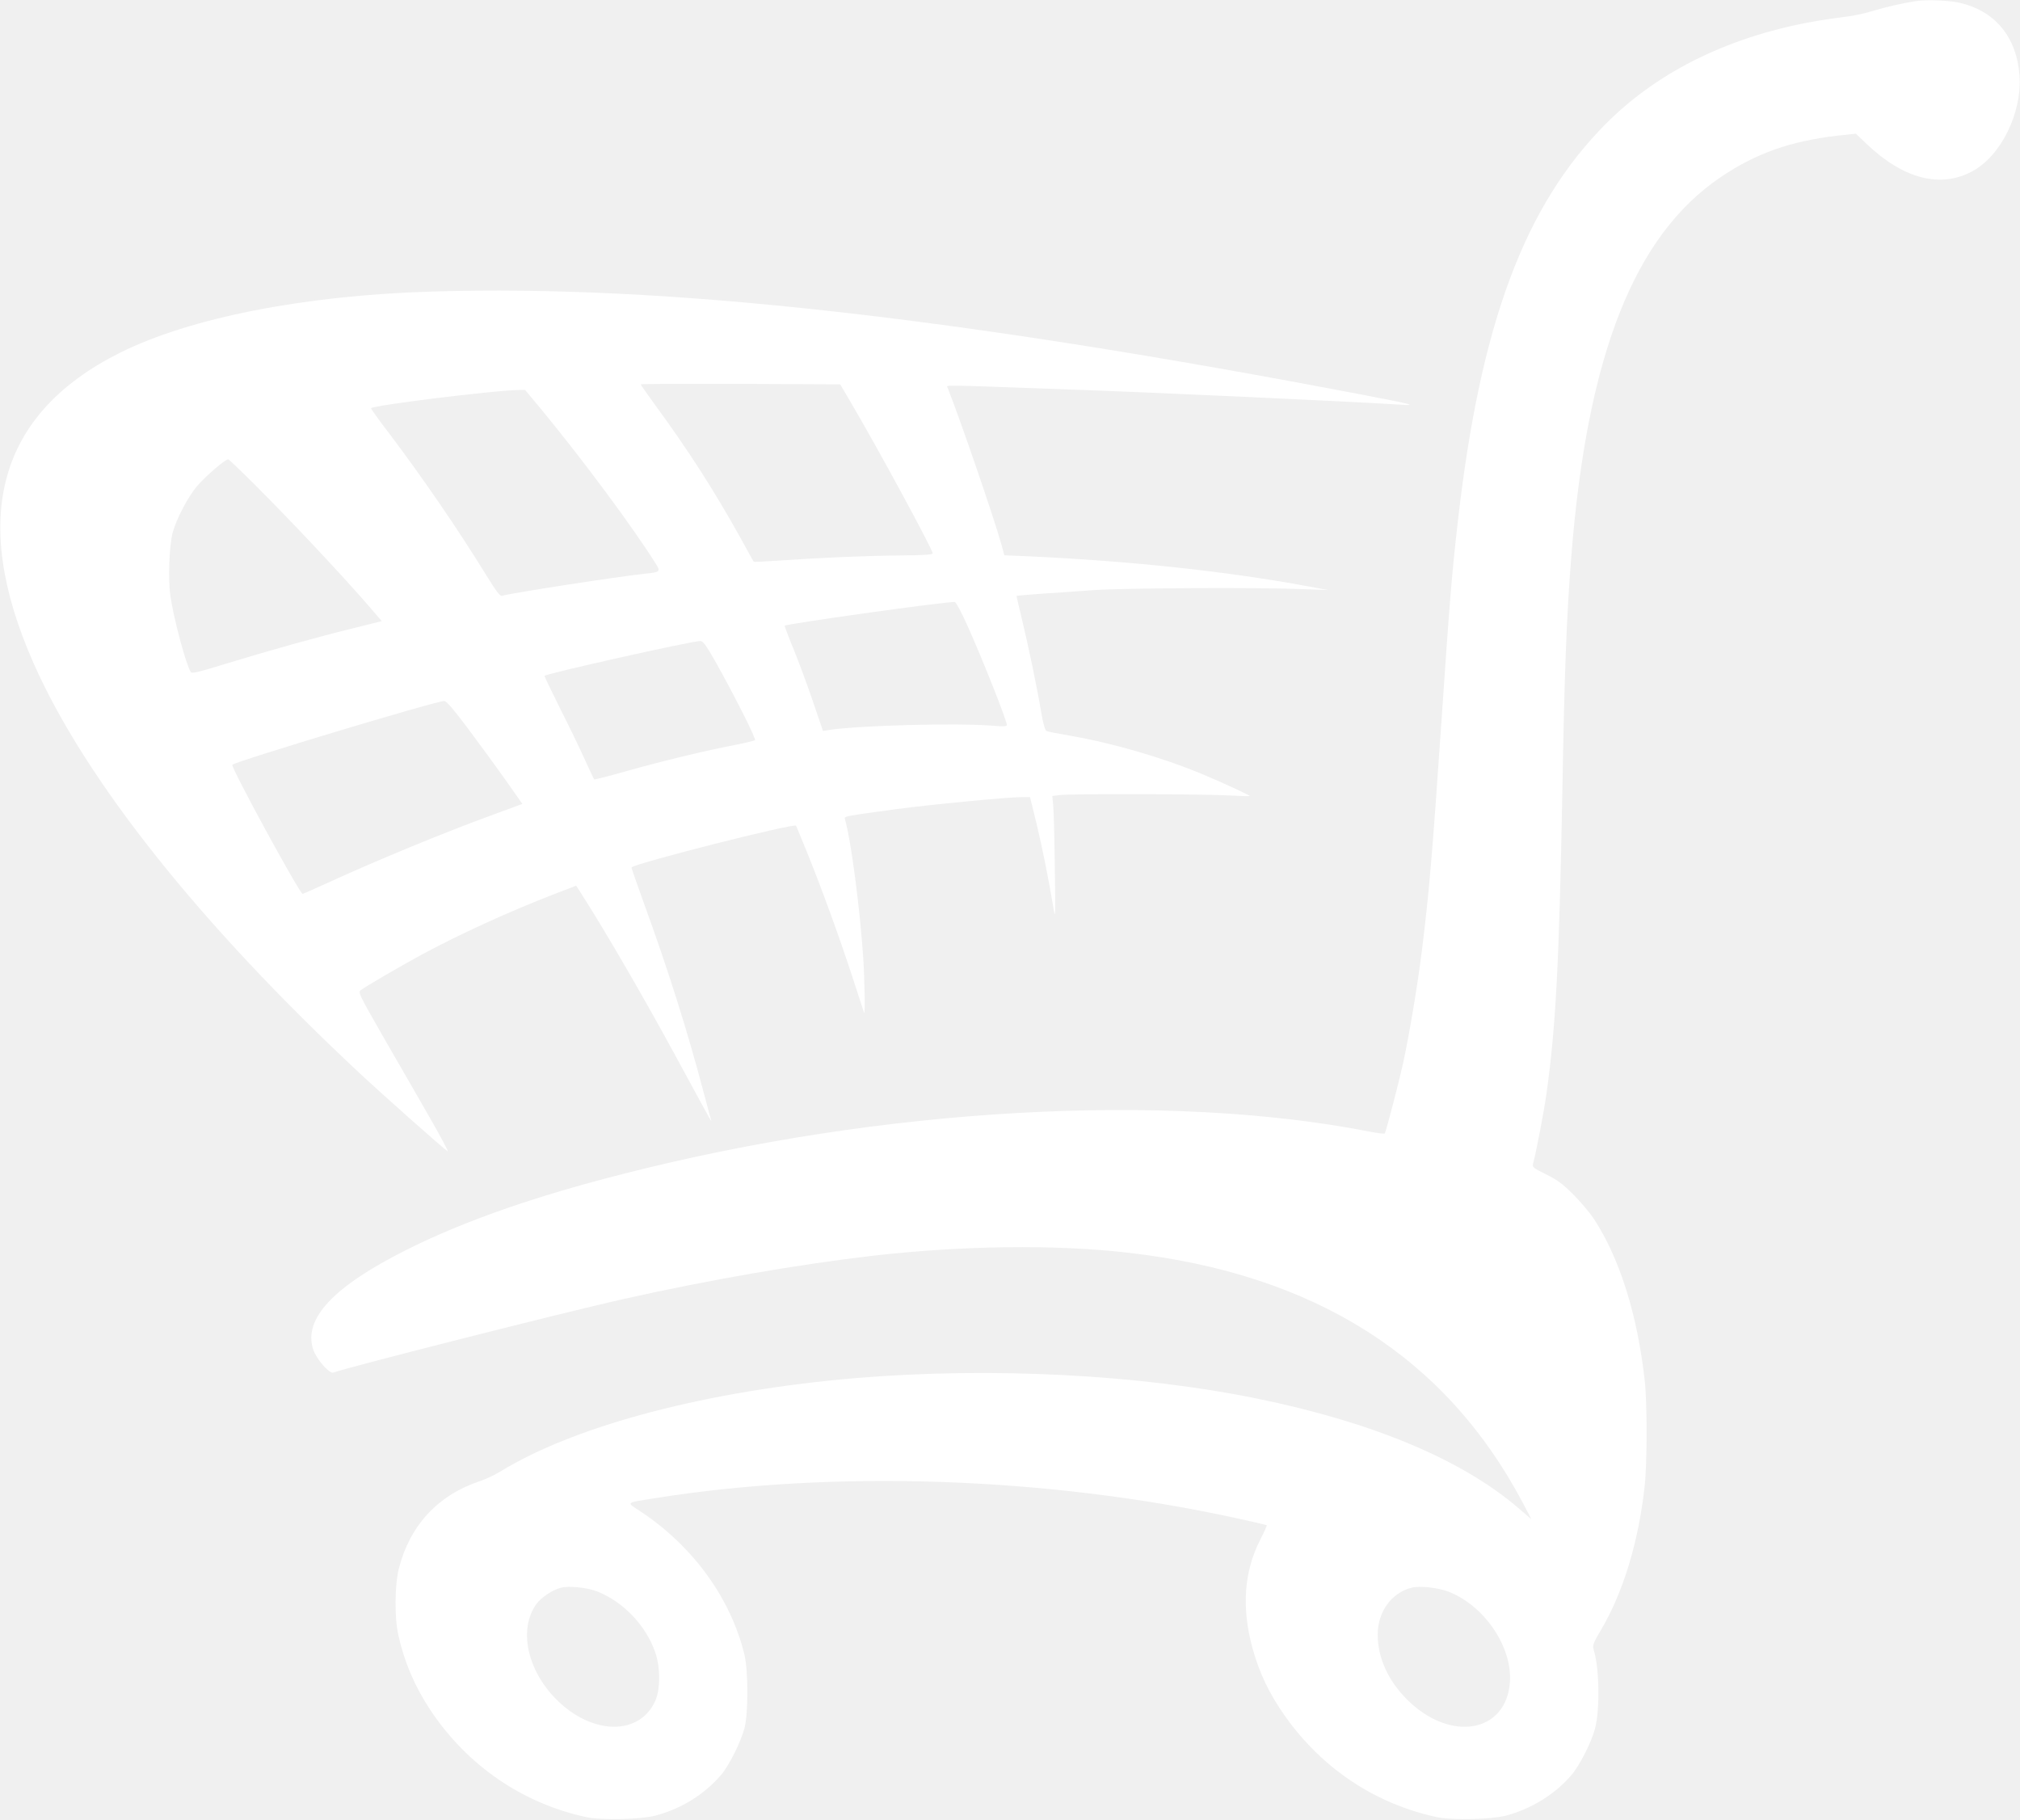
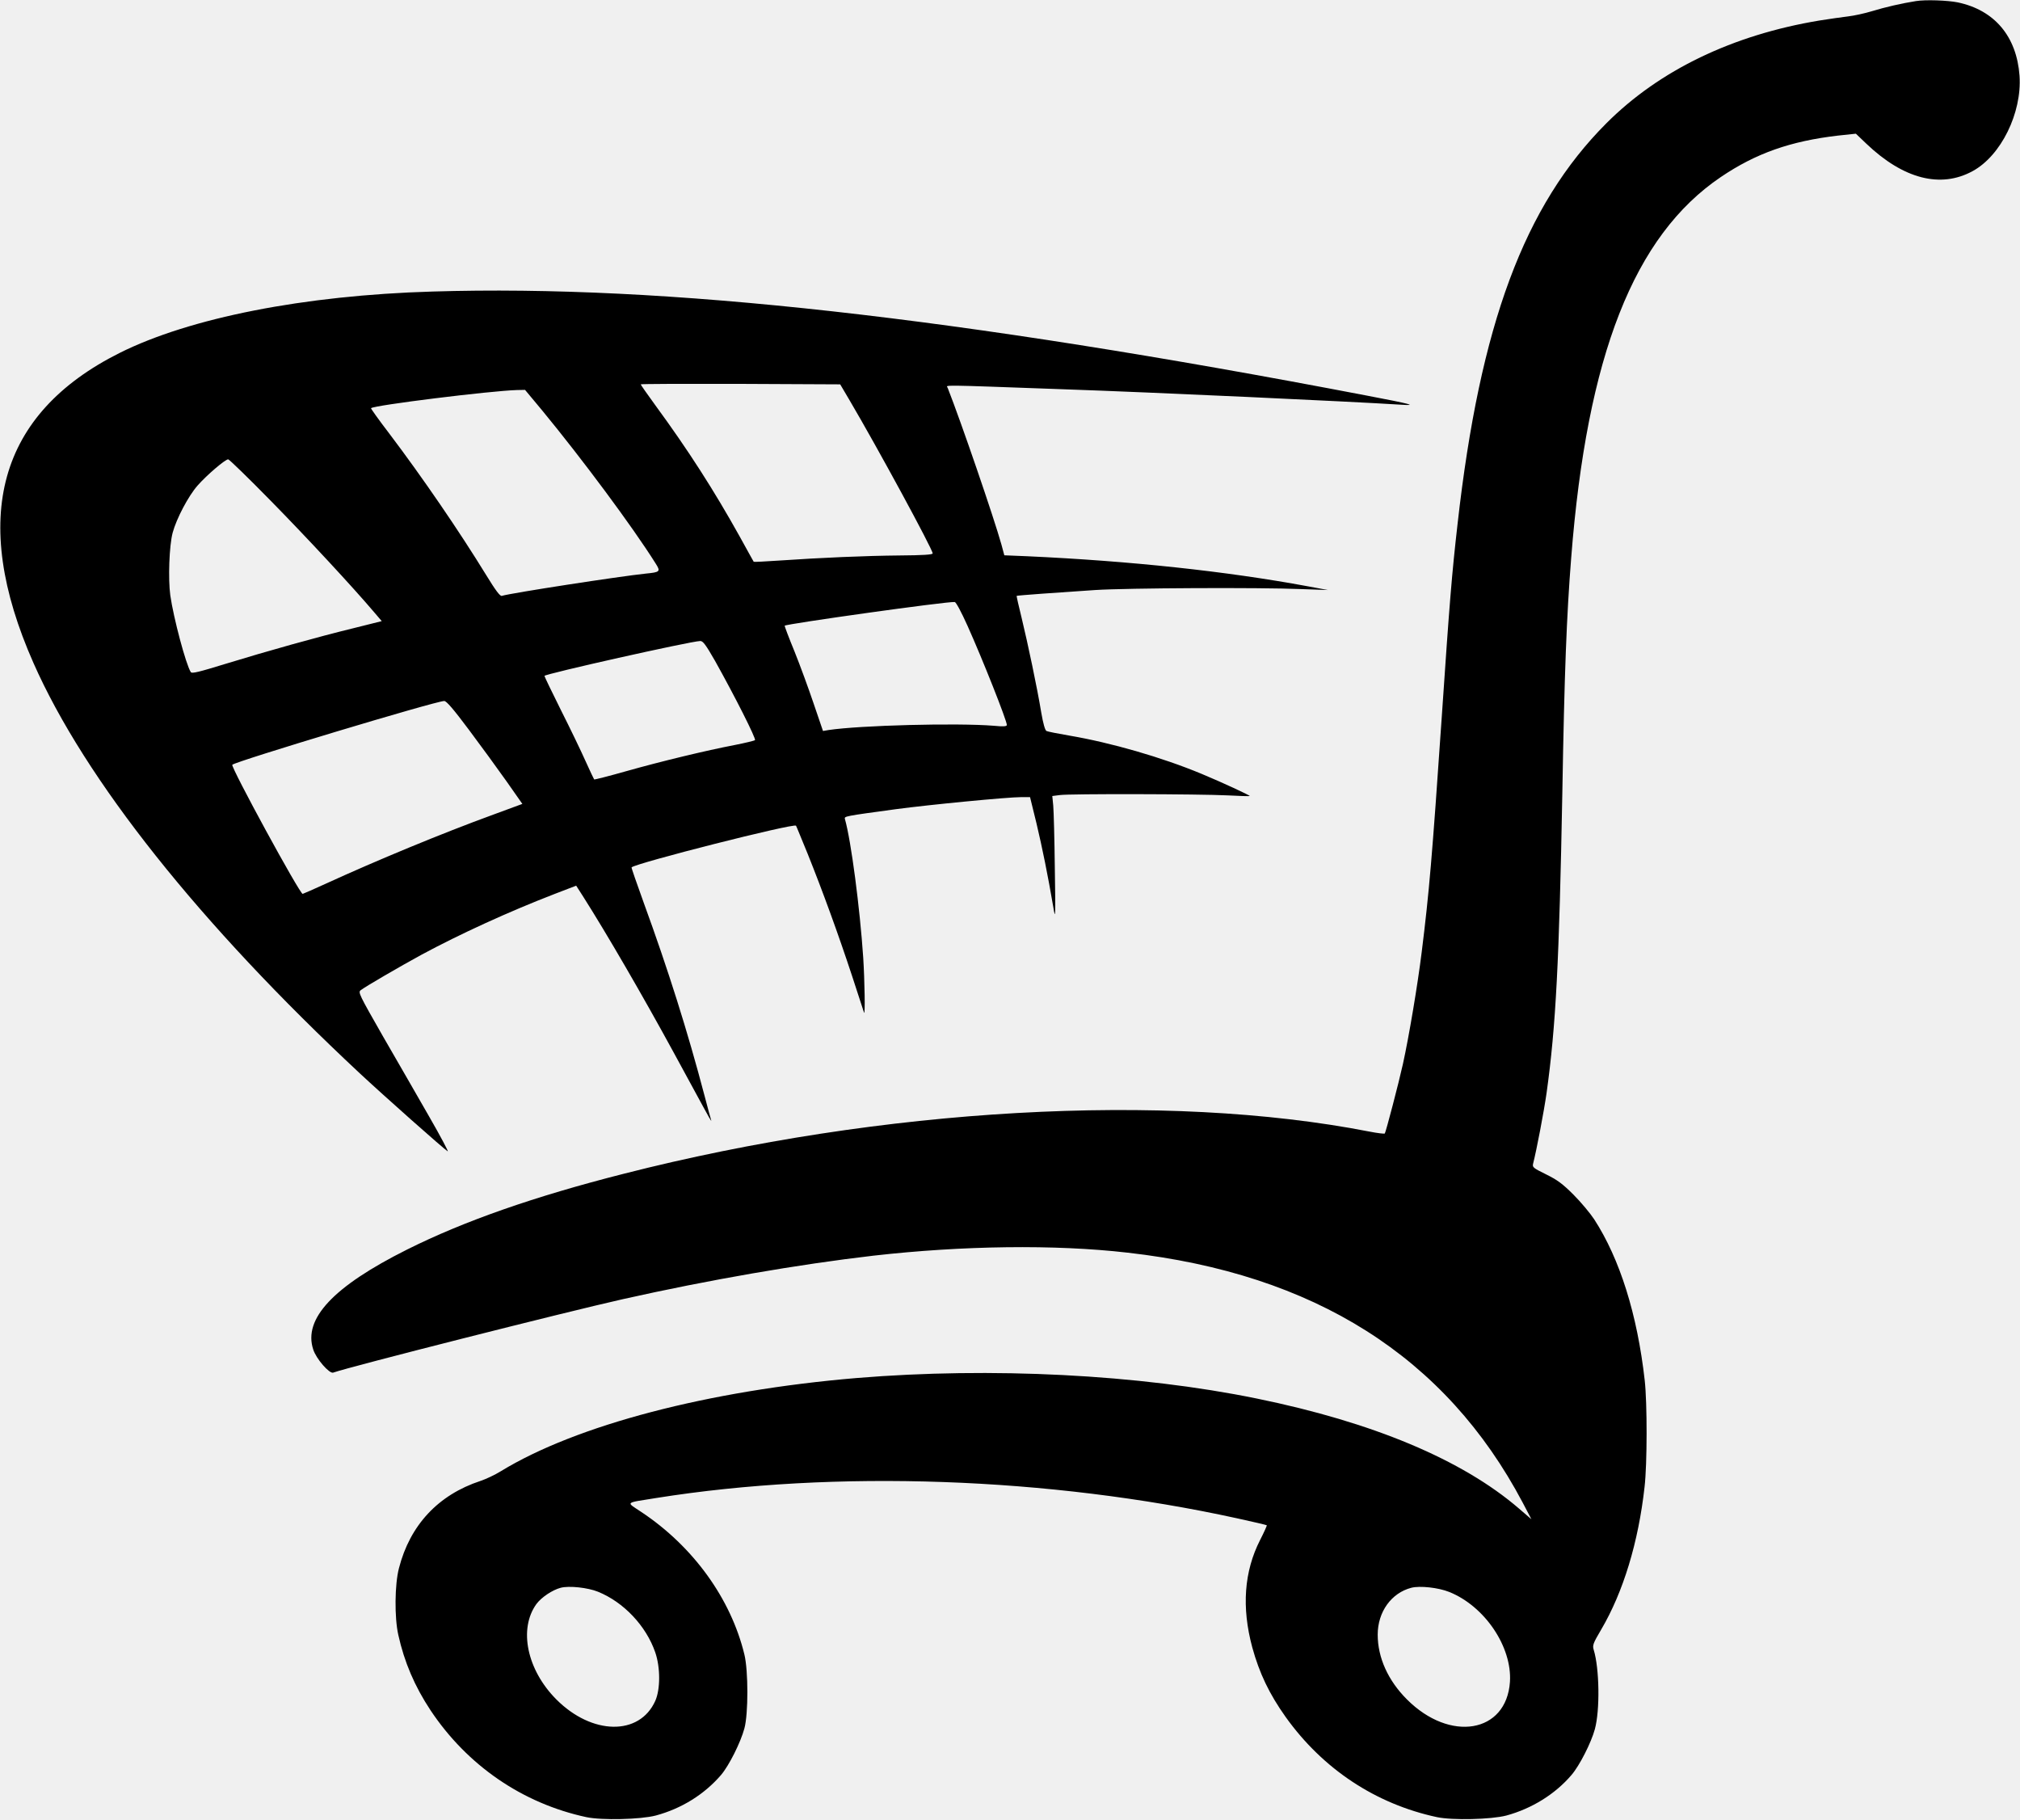
<svg xmlns="http://www.w3.org/2000/svg" version="1.0" width="1280pt" height="1153pt" viewBox="0 0 1280 1153" preserveAspectRatio="xMidYMid meet">
-   <g transform="translate(0,1153) scale(0.1,-0.1)" fill="#FFFFFF" stroke="none">
+   <g transform="translate(0,1153) scale(0.1,-0.1)" fill="#000000" stroke="none">
    <path d="M12140 11523 c-90 -14 -197 -39 -275 -63 -49 -15 -119 -30 -155 -34 -36 -4 -117 -16 -181 -26 -549 -91 -1013 -314 -1349 -650 -521 -521 -802 -1276 -944 -2540 -36 -316 -50 -484 -101 -1235 -60 -875 -79 -1098 -126 -1475 -26 -211 -81 -537 -119 -710 -28 -126 -107 -427 -115 -441 -3 -3 -46 2 -97 12 -1290 252 -3089 151 -4725 -267 -568 -144 -1015 -301 -1373 -480 -468 -234 -660 -439 -595 -634 19 -59 102 -154 126 -146 107 38 1469 383 1834 465 548 123 1116 221 1590 276 564 64 1149 72 1610 19 1185 -134 2015 -659 2504 -1584 l55 -105 -79 68 c-360 310 -927 547 -1662 697 -748 153 -1682 200 -2533 130 -940 -79 -1778 -298 -2257 -591 -37 -23 -95 -50 -128 -61 -268 -88 -447 -280 -517 -553 -27 -103 -29 -313 -4 -423 38 -172 104 -326 204 -477 233 -350 583 -590 987 -677 99 -21 344 -15 440 10 164 44 308 134 414 257 51 60 124 206 148 295 25 92 25 365 0 468 -86 355 -325 685 -653 903 -99 66 -109 56 96 89 1132 180 2486 132 3679 -129 101 -22 186 -42 188 -44 2 -2 -17 -44 -42 -93 -102 -200 -118 -427 -50 -680 45 -164 108 -296 212 -442 236 -330 571 -551 958 -634 99 -21 344 -15 440 10 162 44 310 136 413 257 51 59 125 205 148 290 33 121 29 384 -7 502 -9 29 -5 41 47 129 140 238 236 553 275 904 17 146 17 532 1 675 -47 418 -158 770 -320 1020 -25 38 -84 109 -131 156 -70 70 -103 94 -174 129 -83 41 -88 45 -82 69 22 86 68 327 85 446 59 423 80 834 100 1905 13 758 27 1119 56 1485 100 1283 398 2042 949 2414 222 150 441 227 742 262 l113 12 67 -64 c234 -223 470 -284 673 -173 180 98 313 369 297 604 -18 249 -158 416 -392 465 -65 13 -205 18 -265 8z m-8351 -10077 c163 -66 305 -216 363 -384 33 -95 33 -235 0 -308 -100 -222 -401 -217 -627 10 -186 187 -240 446 -126 604 32 43 101 89 154 103 53 14 172 1 236 -25z m5393 -1 c226 -90 400 -348 386 -570 -22 -325 -380 -385 -653 -111 -120 120 -185 265 -185 410 0 144 86 264 213 297 55 14 171 1 239 -26z" />
    <path d="M2740 9683 c-815 -24 -1538 -167 -1982 -389 -769 -385 -952 -1046 -546 -1964 327 -740 1052 -1652 2068 -2600 150 -140 532 -479 557 -494 7 -4 -46 96 -118 221 -72 125 -203 354 -292 507 -152 266 -159 280 -141 293 33 25 243 147 384 224 243 131 553 273 843 385 l138 53 43 -67 c150 -236 380 -632 576 -992 70 -129 153 -282 185 -340 31 -58 54 -98 52 -89 -3 9 -22 78 -42 155 -108 411 -232 803 -386 1225 -44 122 -79 222 -77 224 31 28 1028 281 1042 264 2 -2 35 -84 75 -181 95 -237 193 -506 281 -773 39 -121 73 -224 75 -230 8 -23 4 205 -5 347 -21 314 -77 743 -116 879 -5 18 -5 18 326 63 209 28 705 76 791 76 l56 0 41 -167 c37 -156 71 -323 107 -533 13 -80 14 -66 9 250 -2 184 -7 362 -10 396 l-6 61 47 6 c61 9 888 7 1065 -2 74 -4 137 -6 139 -4 5 3 -181 89 -304 140 -252 105 -575 198 -840 243 -71 12 -136 25 -144 29 -9 5 -21 47 -33 117 -26 158 -85 437 -124 598 -19 76 -33 140 -32 141 4 3 269 22 498 37 205 13 1040 17 1305 6 l170 -6 -130 24 c-514 95 -1120 160 -1775 190 l-146 6 -18 67 c-48 172 -256 778 -341 994 -8 19 -73 20 730 -9 582 -20 1811 -77 2145 -98 105 -7 63 4 -220 58 -2605 499 -4445 704 -5920 659z m2643 -688 c178 -302 527 -945 527 -971 0 -8 -64 -12 -207 -13 -222 -2 -497 -14 -761 -32 -90 -6 -164 -10 -166 -8 -1 2 -43 76 -91 164 -160 287 -323 542 -532 827 -51 70 -93 130 -93 133 0 3 284 4 632 3 l632 -3 59 -100z m-1946 -67 c256 -311 569 -732 717 -967 33 -52 30 -56 -63 -65 -163 -17 -853 -123 -911 -141 -11 -4 -40 35 -100 133 -170 277 -402 616 -613 895 -66 86 -118 159 -116 161 20 19 756 110 925 115 l51 1 110 -132z m-1721 -571 c230 -234 523 -550 656 -707 l47 -55 -176 -44 c-230 -56 -551 -146 -815 -227 -166 -51 -213 -63 -219 -52 -31 48 -110 345 -130 487 -14 103 -7 313 15 396 24 89 99 232 158 299 58 66 175 166 194 166 6 0 128 -118 270 -263z m4415 -792 c97 -216 249 -600 249 -628 0 -9 -22 -11 -82 -5 -233 19 -847 3 -1048 -27 l-35 -6 -59 173 c-32 95 -87 245 -122 332 -36 87 -63 160 -62 162 13 12 1031 155 1078 150 8 -1 41 -62 81 -151z m-1600 -222 c122 -218 262 -494 253 -502 -5 -4 -63 -18 -129 -31 -178 -34 -465 -103 -688 -166 -109 -31 -200 -54 -202 -52 -2 2 -27 55 -55 117 -28 63 -98 208 -156 323 -57 114 -104 212 -104 216 0 12 923 219 987 221 17 1 35 -23 94 -126z m-1560 -436 c75 -100 182 -247 238 -326 l101 -144 -182 -67 c-329 -120 -744 -292 -1067 -440 -74 -34 -139 -62 -143 -63 -17 -4 -458 806 -446 818 22 22 1290 404 1343 404 14 0 58 -51 156 -182z" />
  </g>
</svg>
